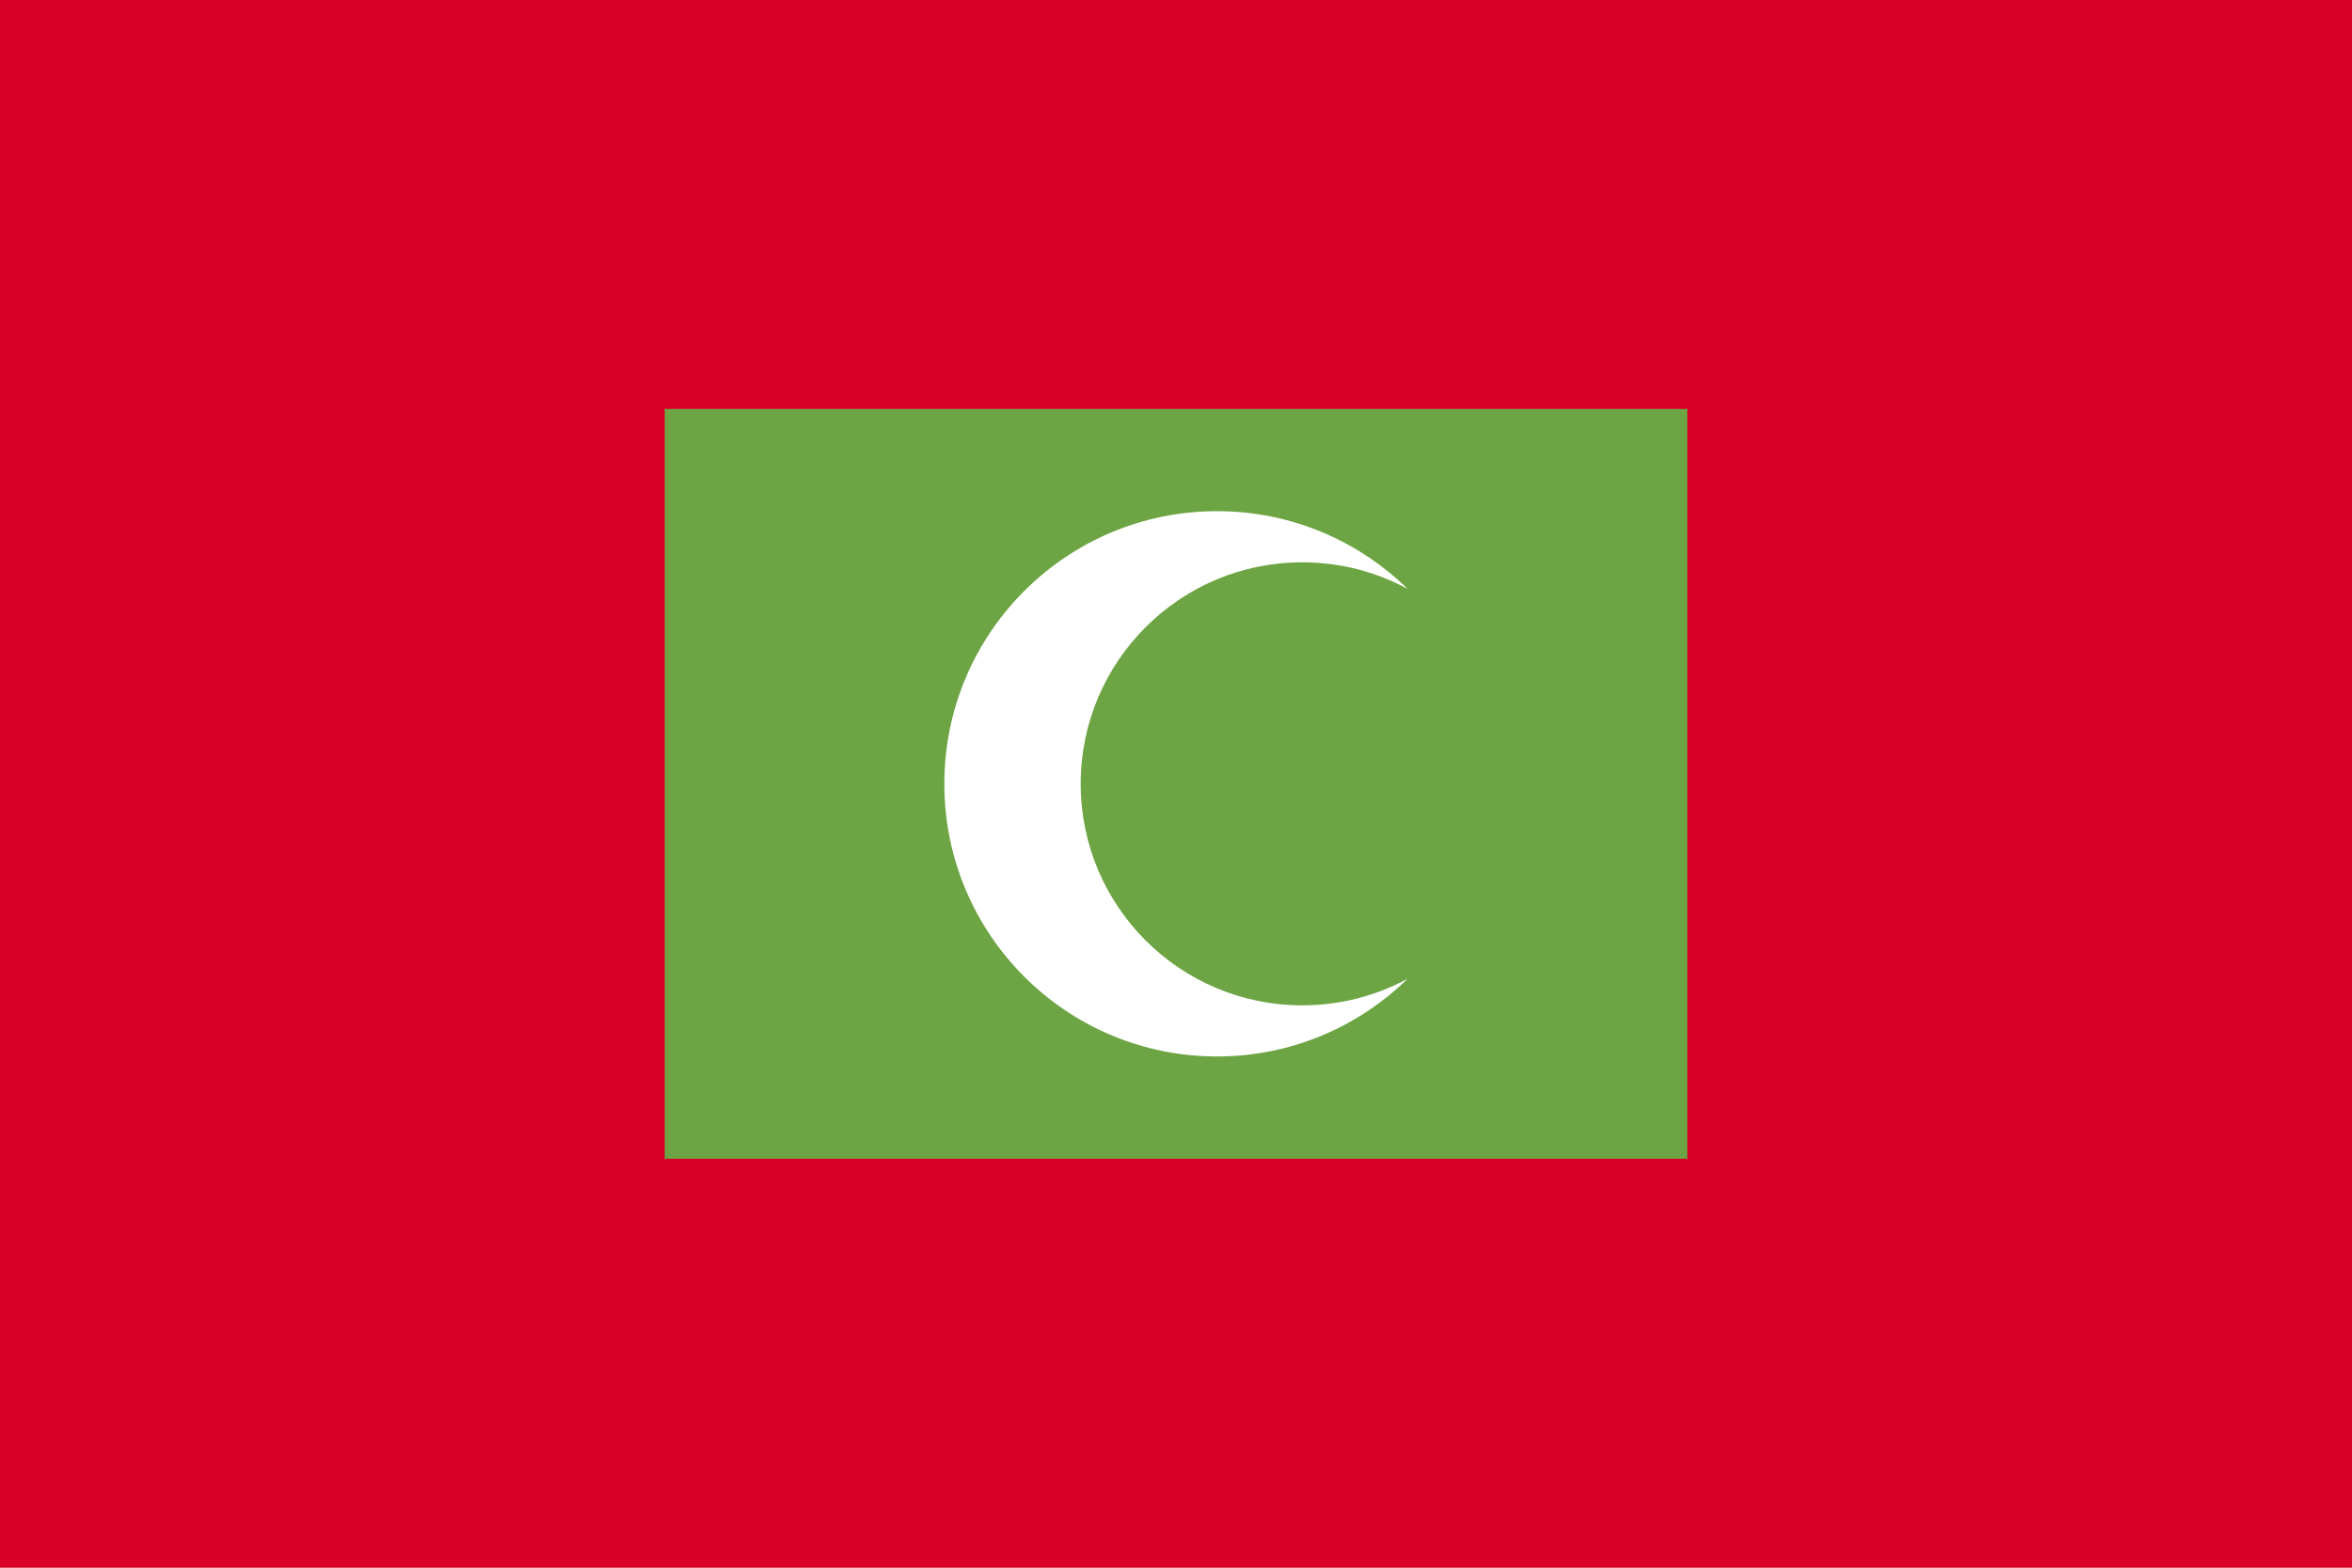
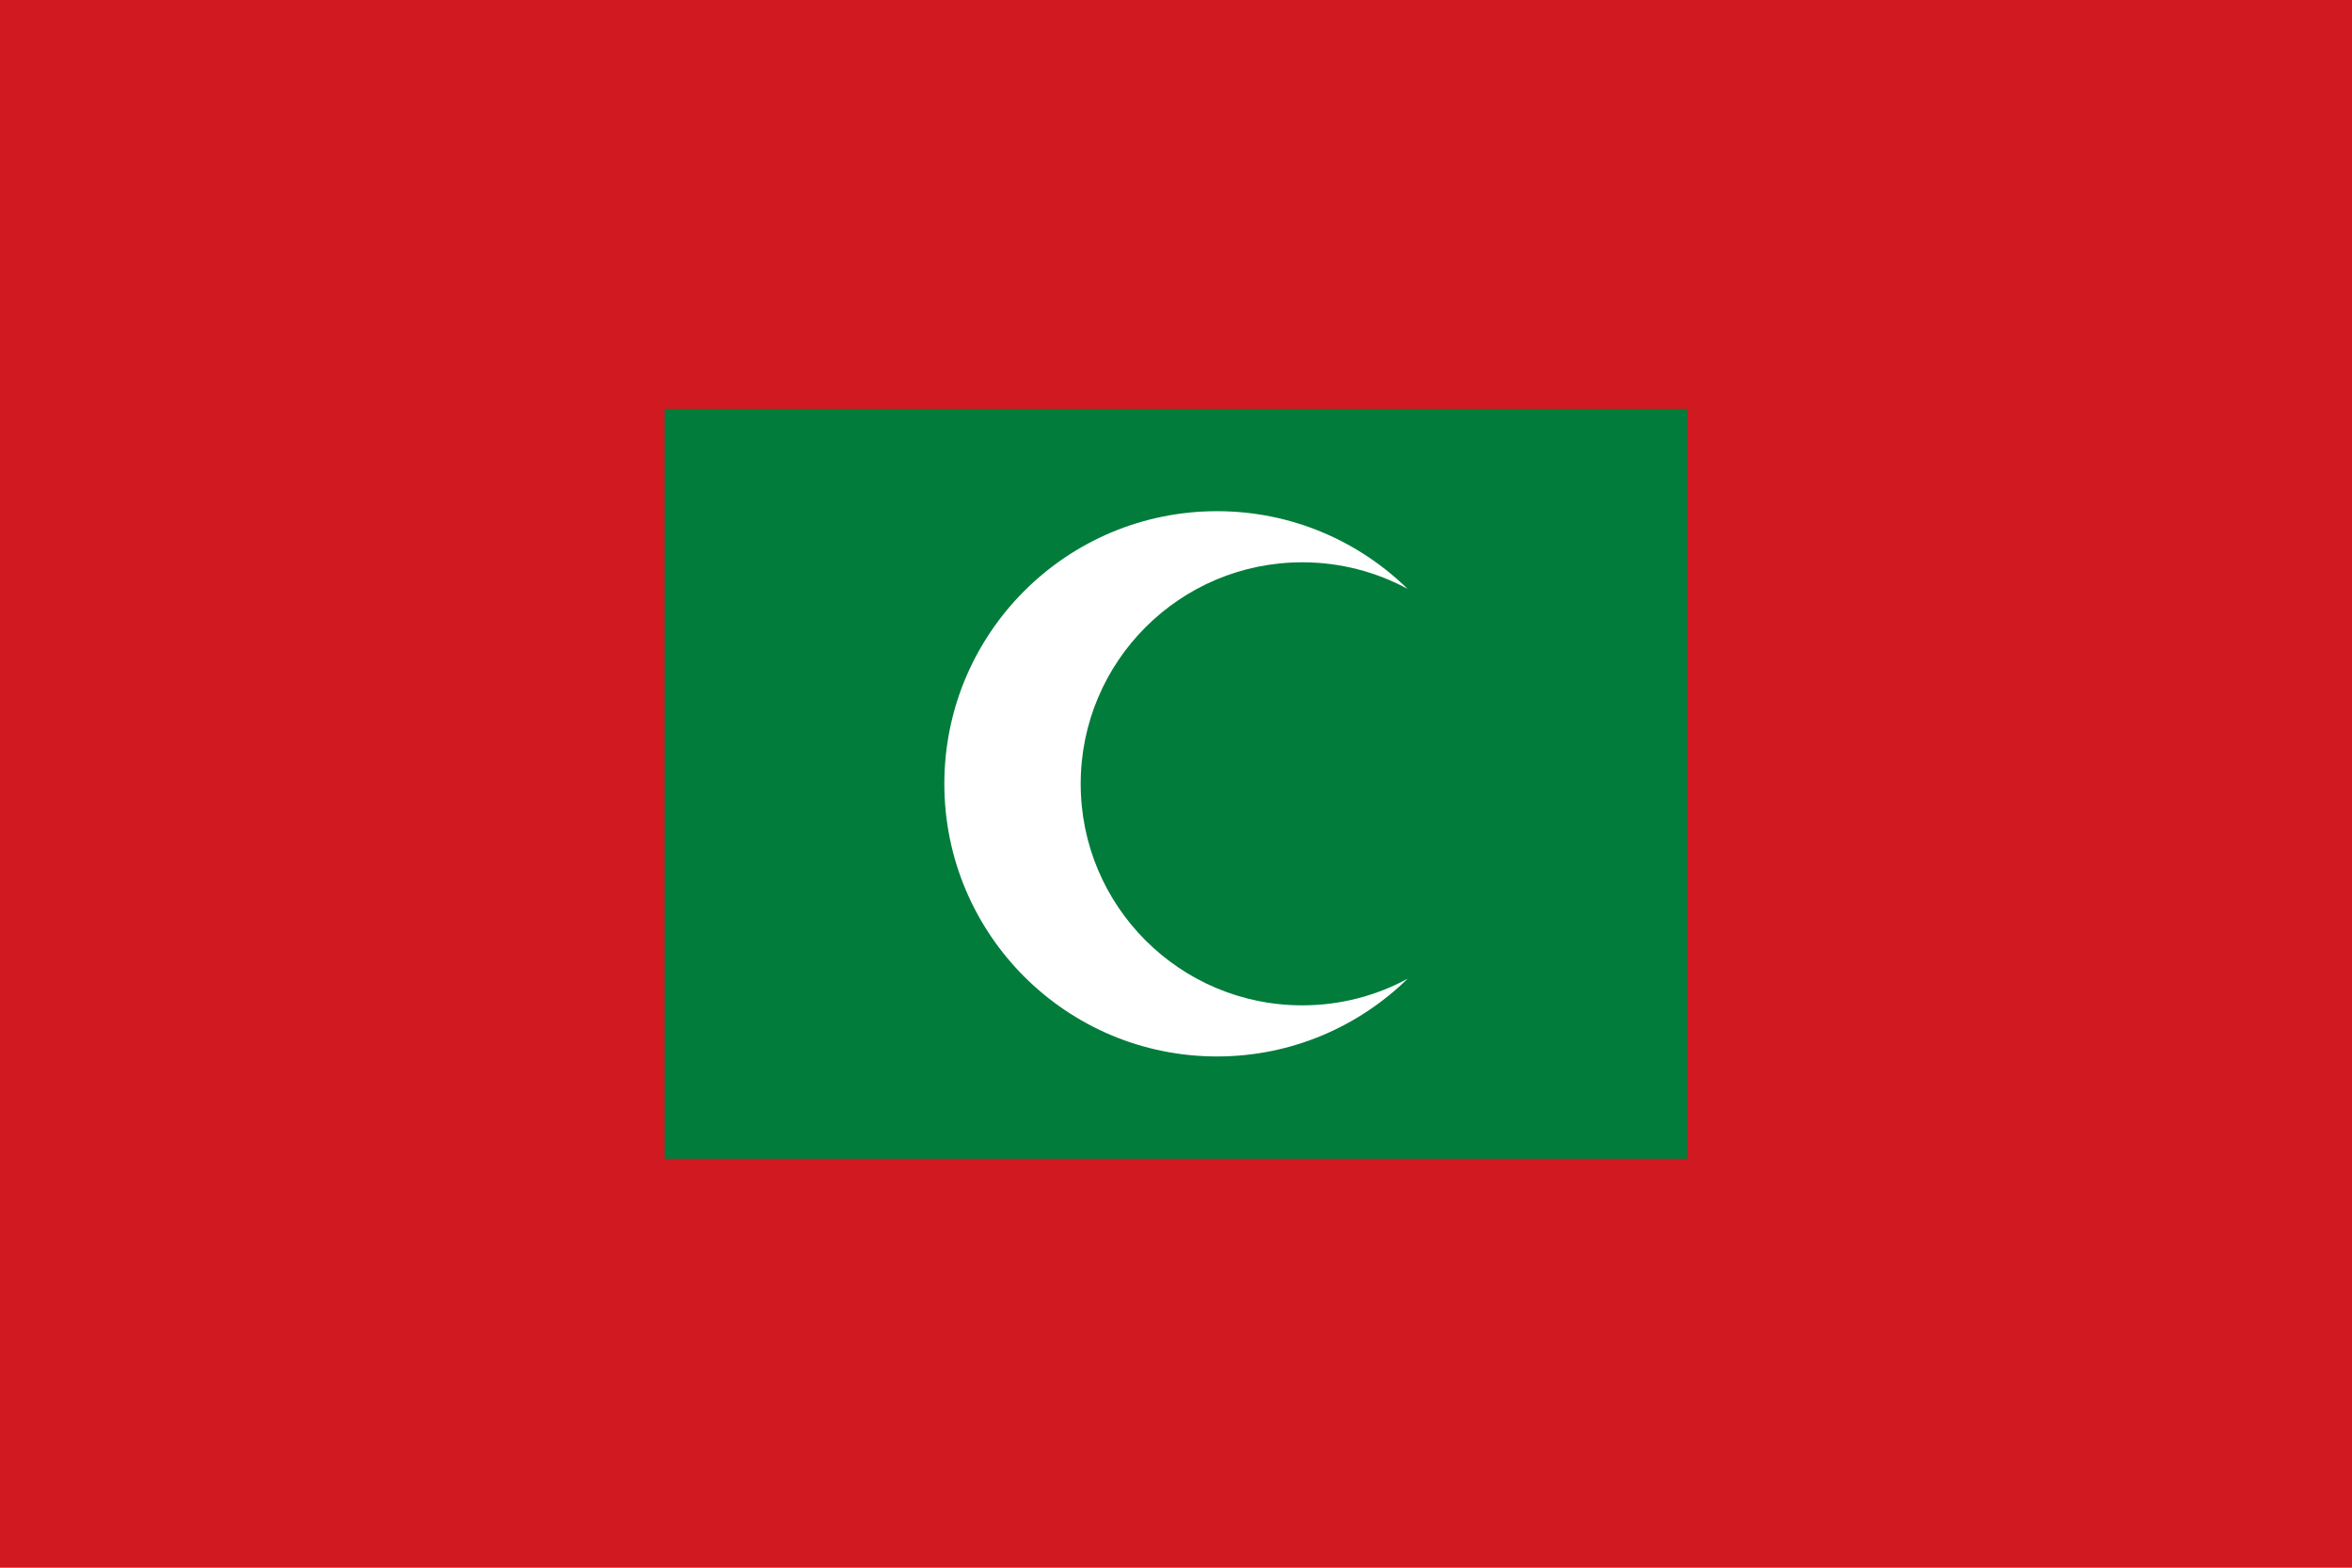
<svg xmlns="http://www.w3.org/2000/svg" viewBox="0 85.333 512 341.333">
-   <rect y="85.331" fill="#D80027" width="512" height="341.337" />
-   <rect x="144.696" y="174.375" fill="#6DA544" width="222.609" height="163.25" />
+   <rect y="85.331" fill="#d01920" width="512" height="341.333" />
+   <rect x="144.696" y="174.375" fill="#017c3b" width="222.609" height="163.25" />
  <path fill="#FFFFFF" d="M283.484,304.226c-26.637,0-48.232-21.594-48.232-48.232s21.594-48.232,48.232-48.232  c8.306,0,16.12,2.1,22.943,5.797c-10.703-10.467-25.341-16.927-41.494-16.927c-32.784,0-59.362,26.577-59.362,59.362  s26.578,59.362,59.362,59.362c16.154,0,30.791-6.461,41.494-16.927C299.605,302.127,291.791,304.226,283.484,304.226z" />
</svg>
